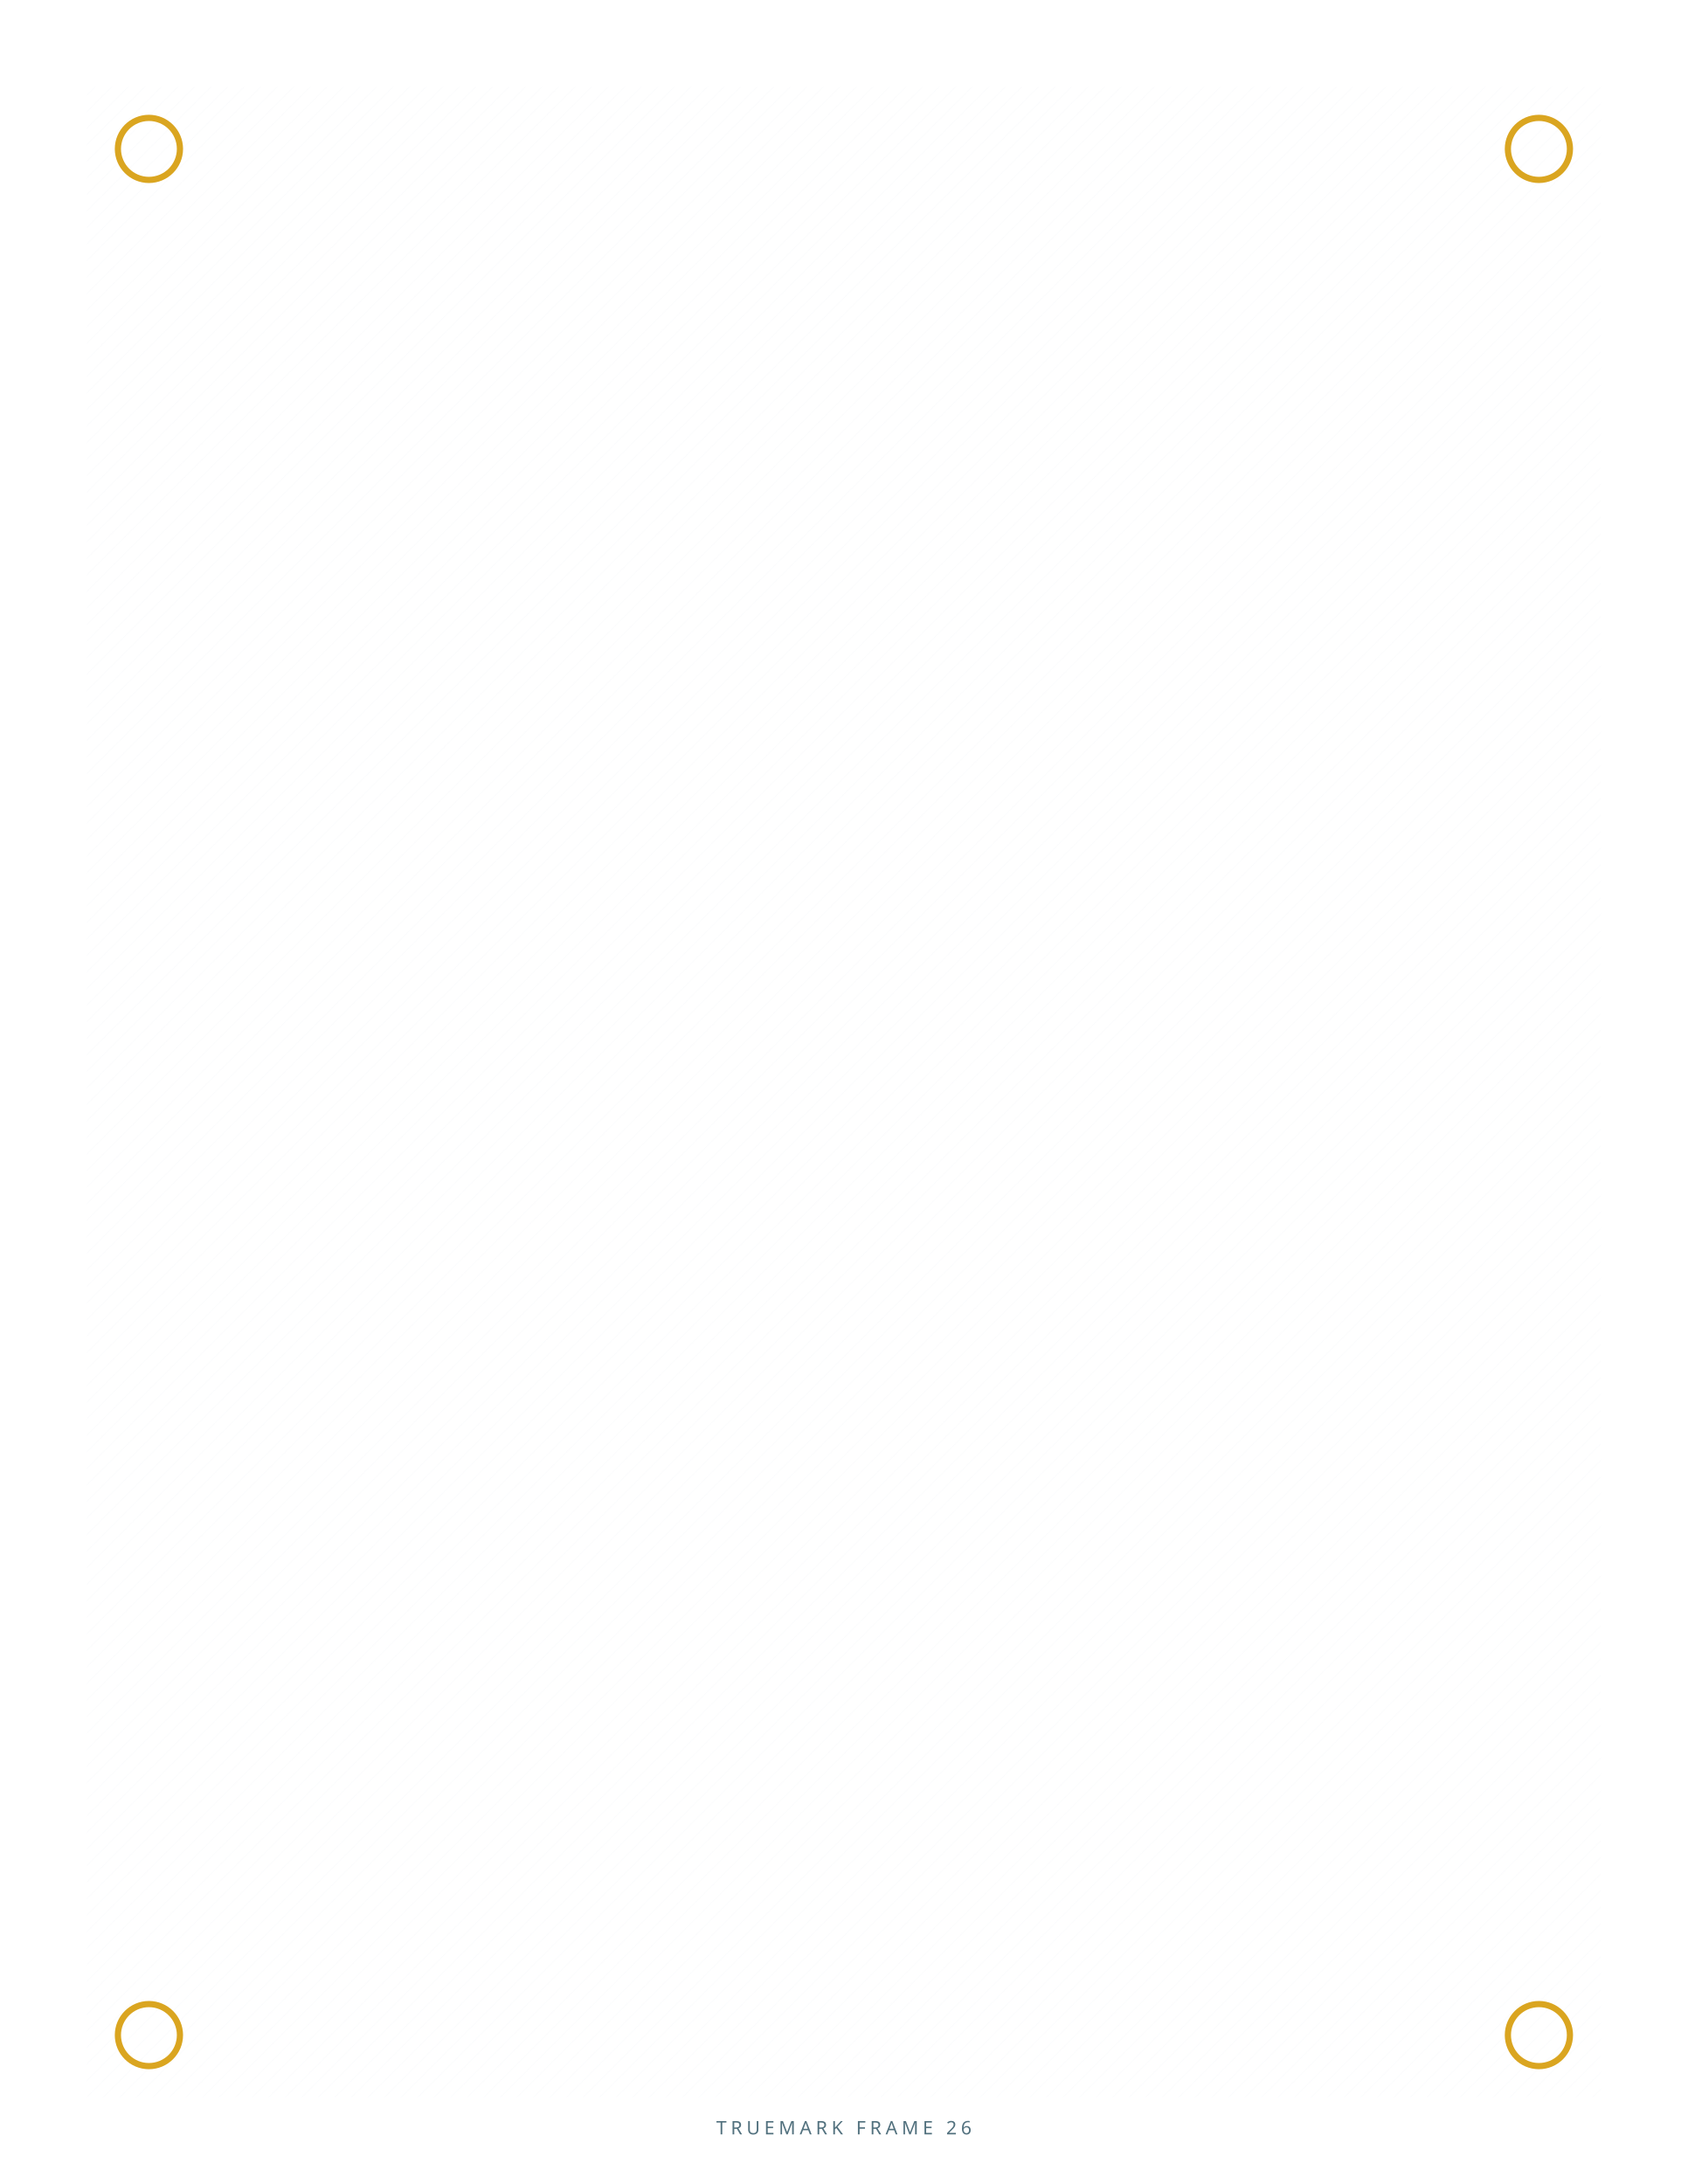
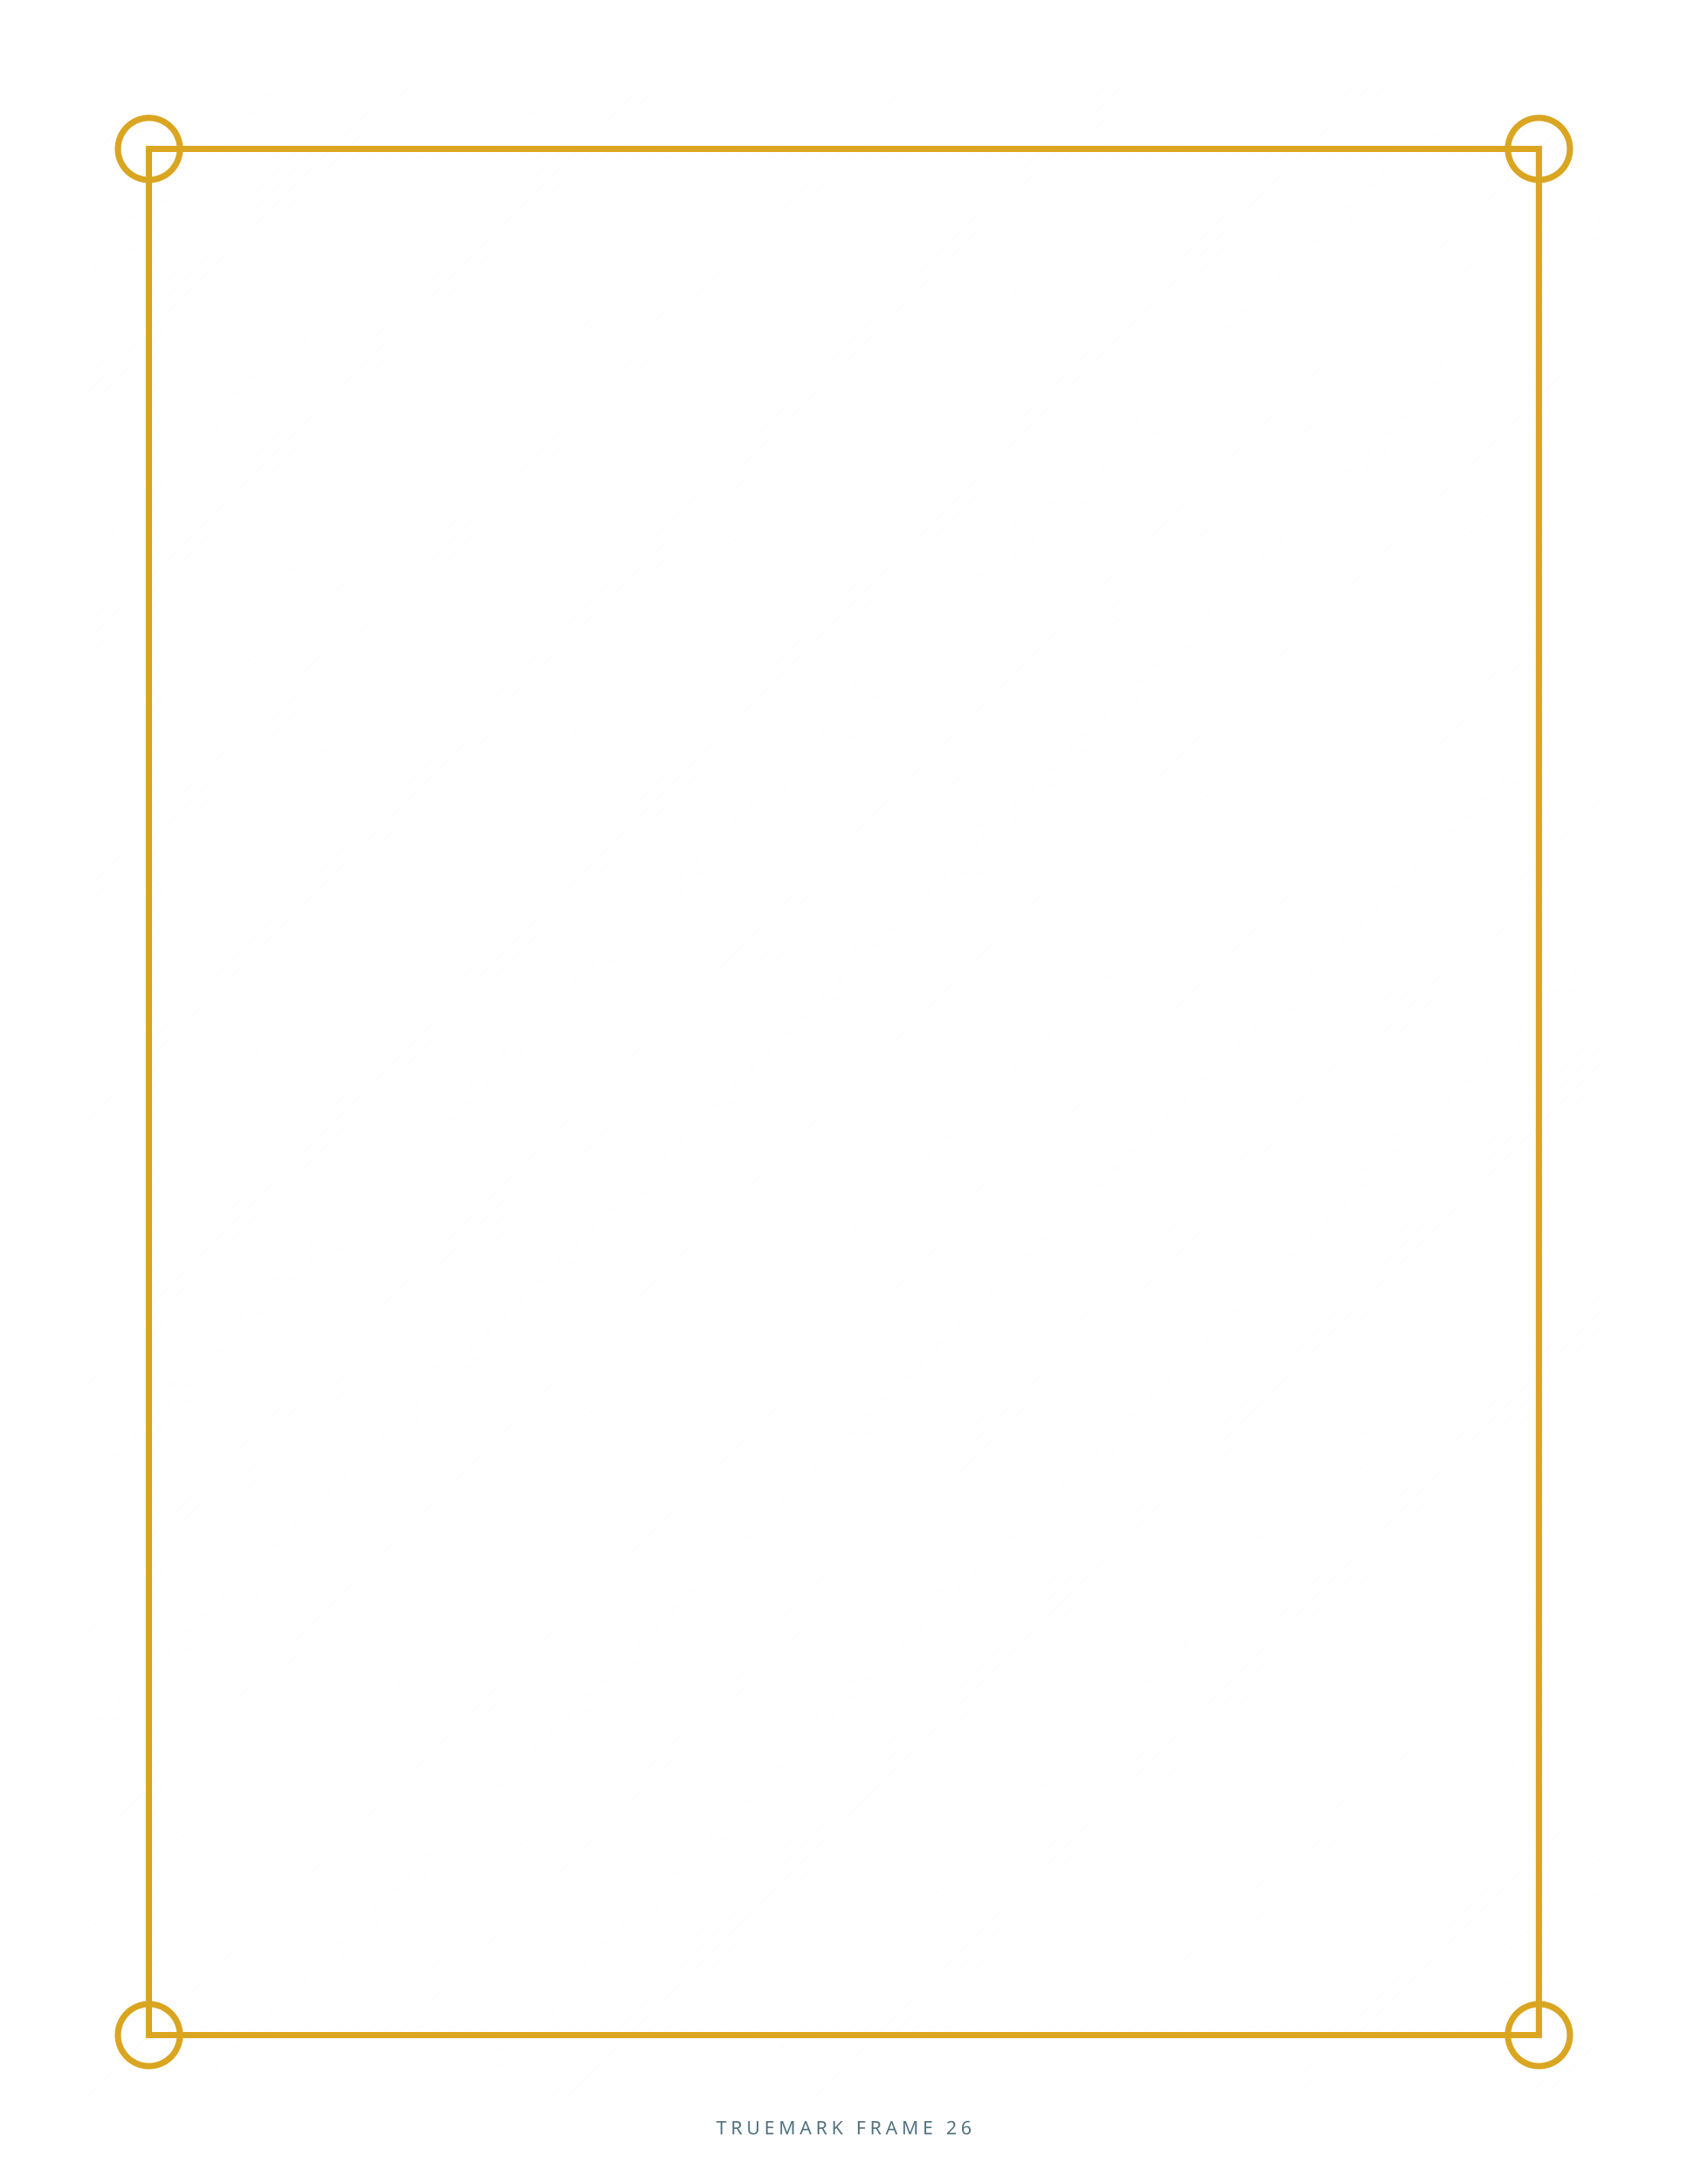
<svg xmlns="http://www.w3.org/2000/svg" width="8.5in" height="11in" viewBox="0 0 816 1056">
  <defs>
    <pattern id="micro" width="8" height="8" patternUnits="userSpaceOnUse">
      <path d="M0 8 L8 0" stroke="#0f2e74" stroke-width="0.35" opacity="0.32" />
    </pattern>
  </defs>
  <rect width="100%" height="100%" fill="none" />
  <rect x="42" y="42" width="732" height="972" fill="url(#micro)" opacity="0.06" />
  <g fill="none" stroke-linecap="round">
+     <rect x="72" y="72" width="672" height="912" class="accent" />
    <circle cx="72" cy="72" r="15" class="accent" />
    <circle cx="744" cy="72" r="15" class="accent" />
    <circle cx="72" cy="984" r="15" class="accent" />
    <circle cx="744" cy="984" r="15" class="accent" />
  </g>
  <text x="408" y="1032" text-anchor="middle" font-family="sans-serif" font-size="9" fill="#52717e" letter-spacing="2">TRUEMARK FRAME 26</text>
  <style>.heavy{stroke:#0f2e74;stroke-width:10}.accent{stroke:#daa520;stroke-width:3}.fine{stroke:#0f2e74;stroke-width:1.2}</style>
</svg>
